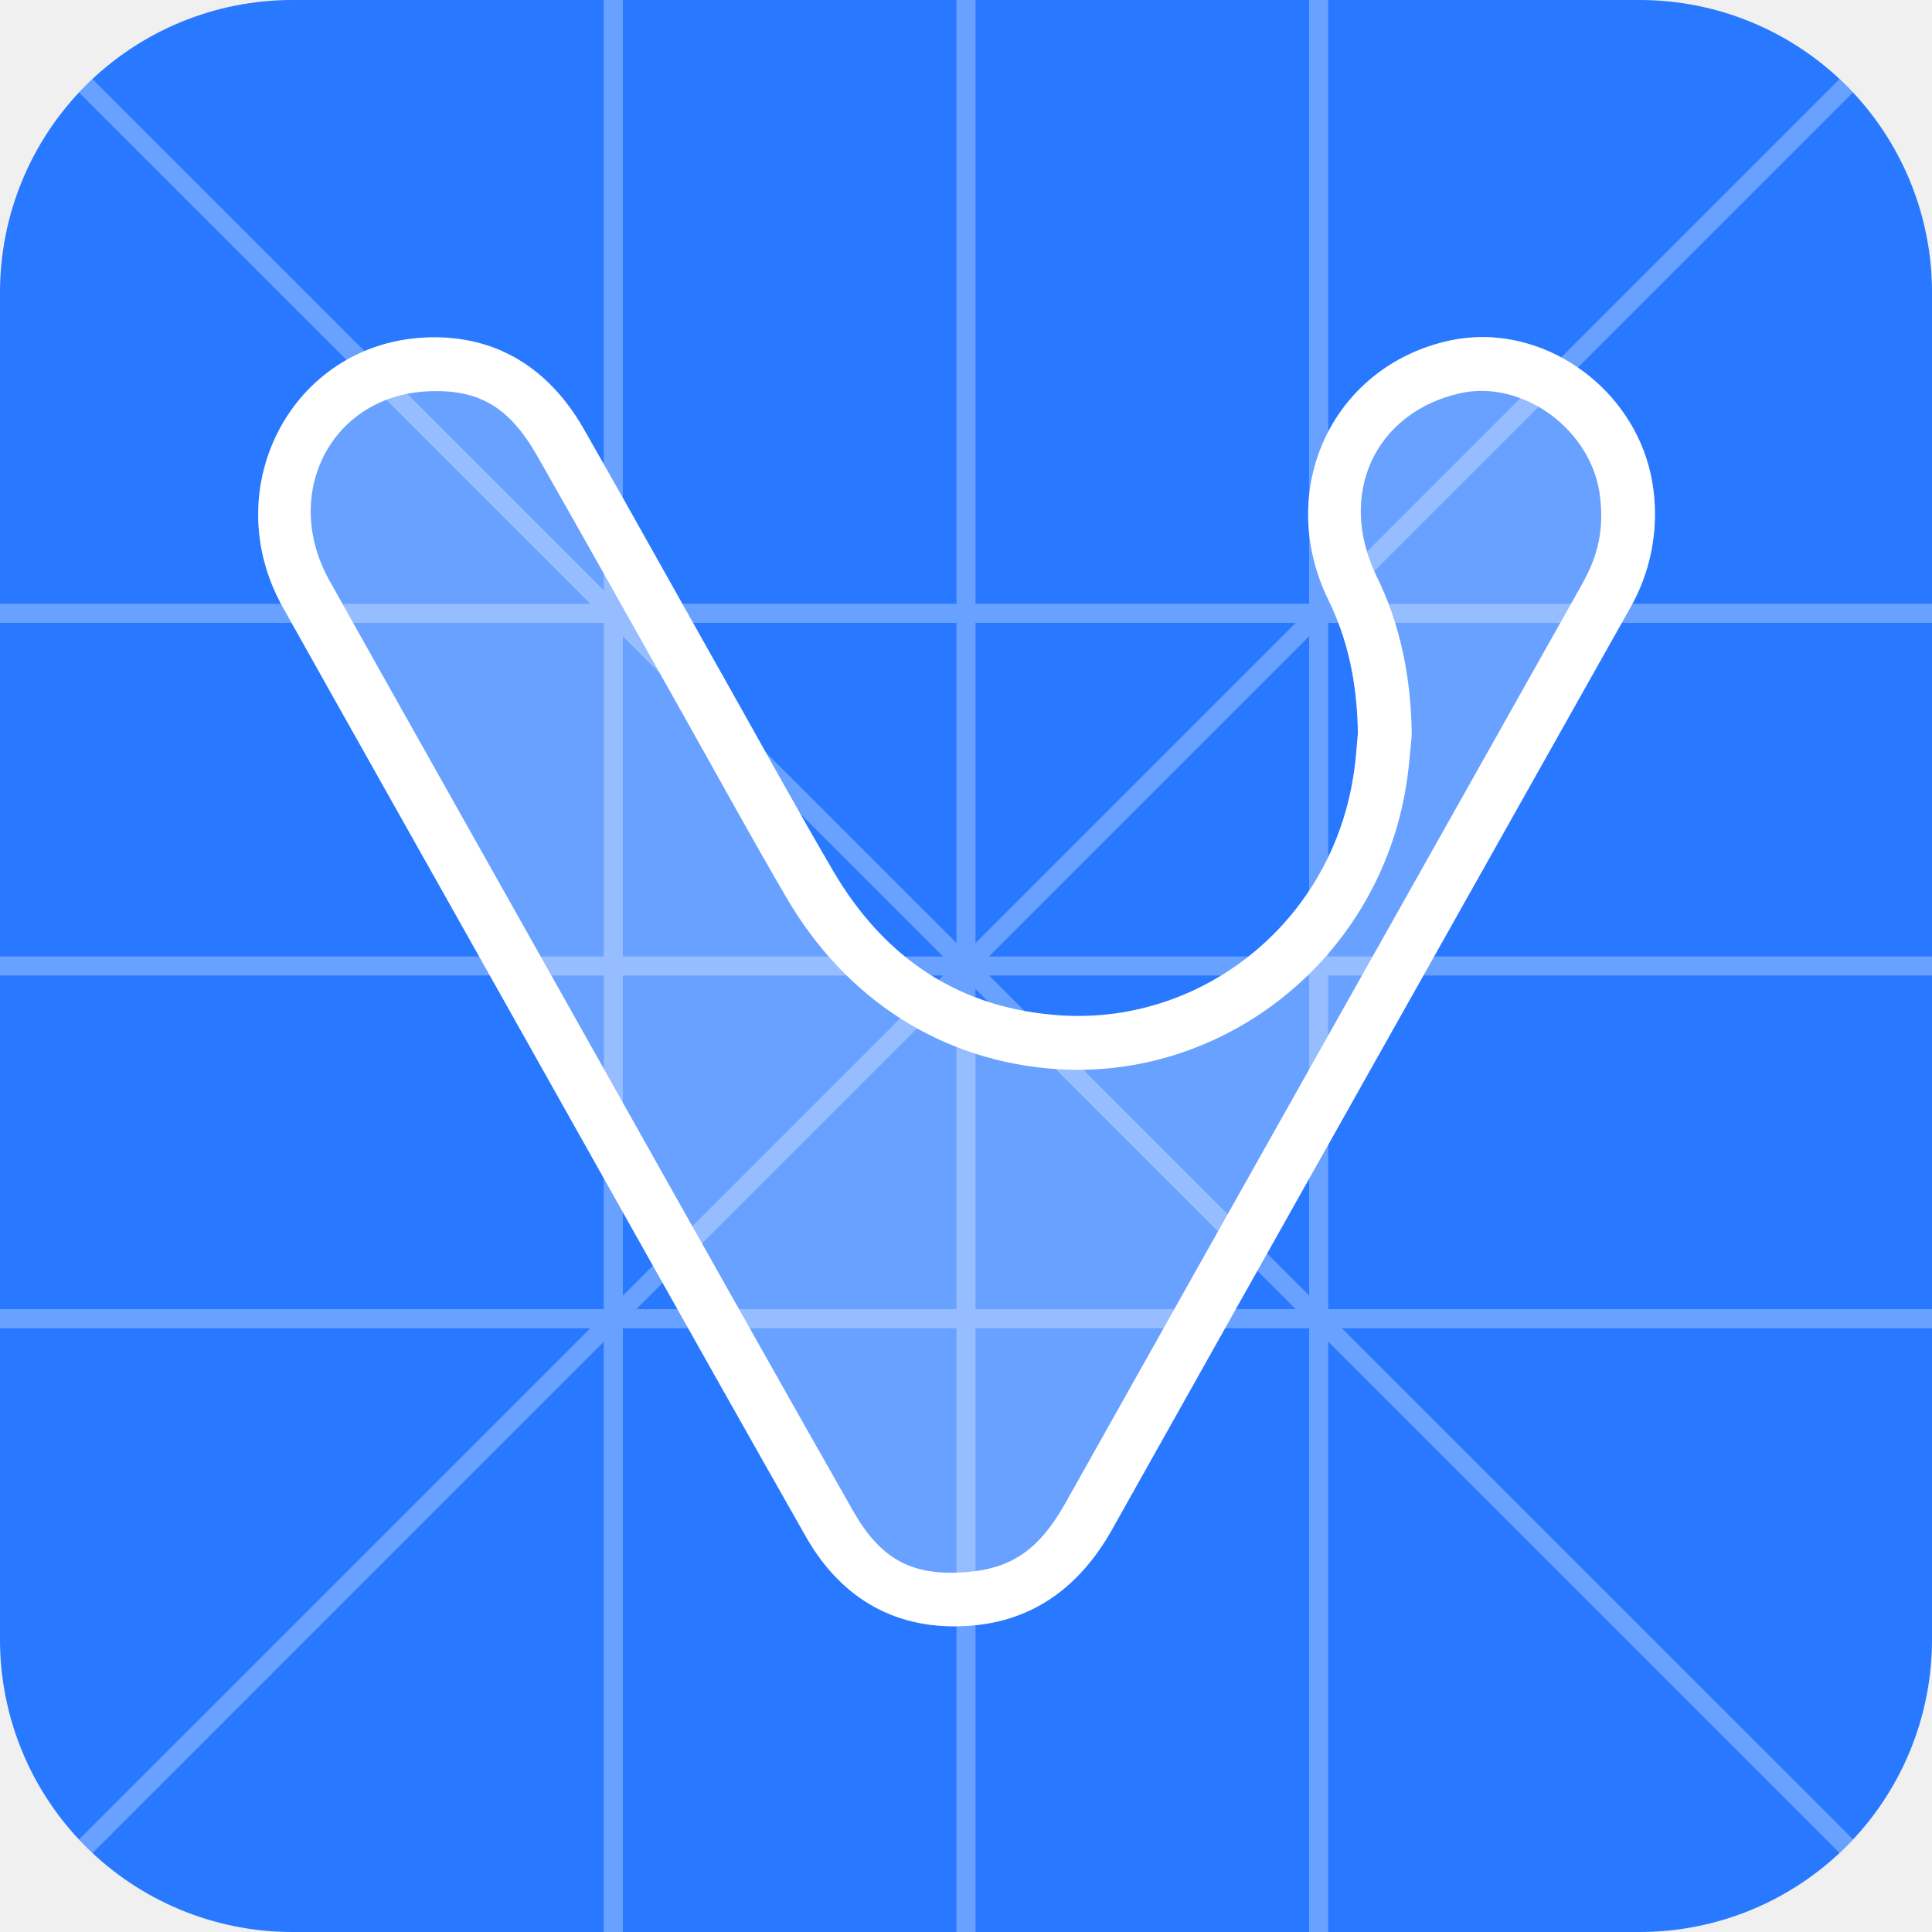
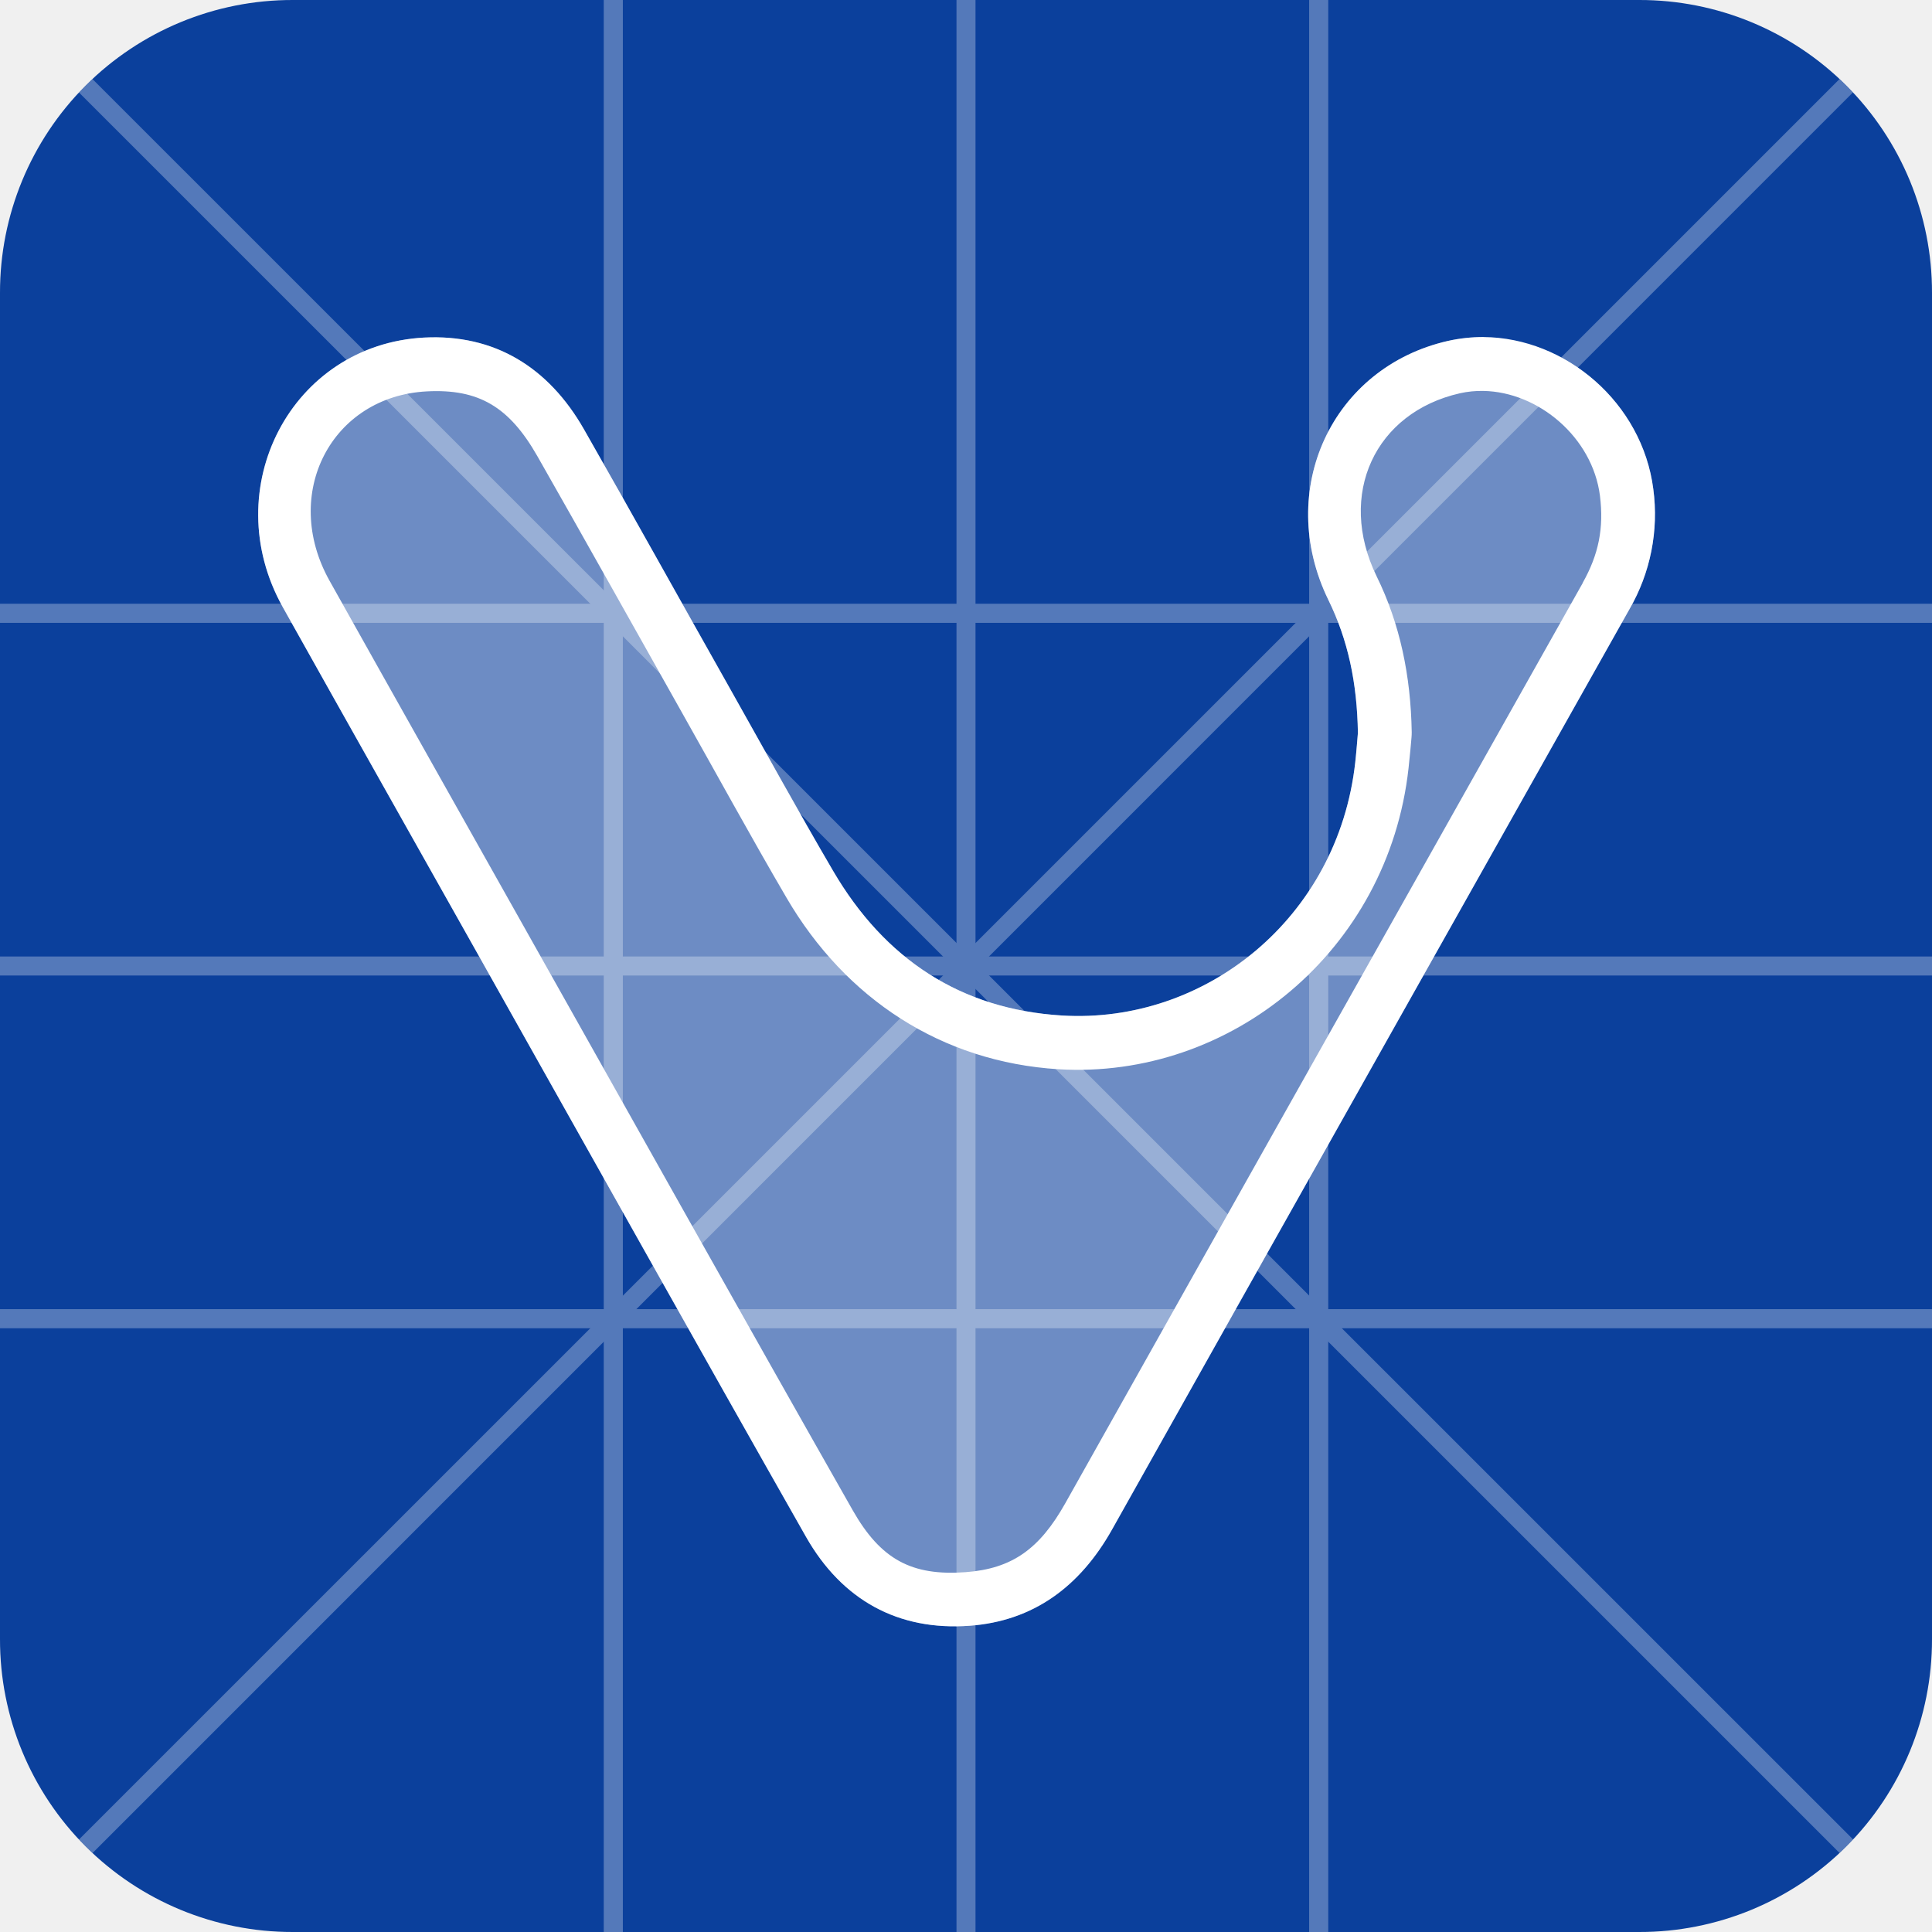
<svg xmlns="http://www.w3.org/2000/svg" width="256" height="256" version="1.1" id="svg20">
  <defs id="defs17" />
-   <path id="background" d="M38.81 0H217.2A38.73 38.73 0 01256 38.81V217.2a38.73 38.73 0 01-38.81 38.8H38.8A38.73 38.73 0 010 217.19V38.8A38.73 38.73 0 0138.81 0z" fill="#2879ff" />
+   <path id="background" d="M38.81 0H217.2A38.73 38.73 0 01256 38.81V217.2a38.73 38.73 0 01-38.81 38.8H38.8A38.73 38.73 0 010 217.19V38.8A38.73 38.73 0 0138.81 0z" fill="#0b409c" />
  <g id="grid" fill="#fff" opacity=".3" fill-opacity="1">
    <path id="diagLine-1" d="M12.25 10.47a38.73 38.73 0 00-1.79 1.78l233.29 233.28a38.73 38.73 0 001.8-1.79z" />
    <path id="diagLine-2" d="M243.75 10.47L10.46 243.75a38.73 38.73 0 001.8 1.79L245.52 12.25a38.73 38.73 0 00-1.78-1.78z" />
    <path id="vertLine-1" d="M173.47 0v256H176V0z" />
    <path id="vertLine-2" d="M126.74 0v256h2.52V0z" />
    <path id="vertLine-3" d="M80 0v256h2.53V0z" />
    <path id="horizline-1" d="M0 173.47V176h256v-2.53z" />
    <path id="horizline-2" d="M0 126.74v2.52h256v-2.52z" />
    <path id="horizline-3" d="M0 80v2.53h256V80z" />
  </g>
  <path id="outlineLogo" d="M196.58 44.66c-1.56 0-3.13.16-4.7.51-15.4 3.49-22.95 19.78-15.87 34.31 2.6 5.31 3.81 10.95 3.92 17.63-.07.8-.18 2.33-.35 3.88-2.28 20.66-19.89 34.72-38.87 33.57-13.4-.83-23.47-7.45-30.33-19.18-4.73-8.08-9.24-16.31-13.84-24.47-6.4-11.34-12.71-22.72-19.16-34.02-4.71-8.26-11.89-12.64-21.18-12.16-17.61.93-27.51 20-18.74 35.7 8.7 15.55 17.47 31.07 26.2 46.61 14.37 25.53 28.67 51.11 43.13 76.58 4.78 8.41 12.23 12.5 21.7 11.8 8.45-.62 14.62-5.2 18.86-12.75 22.82-40.68 45.71-81.3 68.56-121.95a25.1 25.1 0 003.16-15.92c-1.46-11.4-11.58-20.06-22.5-20.14zm-.02 7.14c7.27.13 14.45 6.13 15.44 13.88.54 4.32-.18 7.81-2.28 11.54a7.12 7.12 0 000 .03c-22.85 40.64-45.74 81.27-68.57 121.95-3.4 6.04-7.03 8.66-13.2 9.12-7.17.53-11.26-1.7-14.96-8.2-14.45-25.44-28.76-51.02-43.13-76.55-8.74-15.55-17.5-31.08-26.2-46.63-6.45-11.55.27-24.42 12.9-25.08 6.89-.36 10.92 2.06 14.63 8.56C77.62 71.7 83.95 83.04 90.35 94.4c4.57 8.1 9.08 16.37 13.88 24.58 7.8 13.35 20.52 21.74 36.03 22.7 22.74 1.37 43.7-15.63 46.38-39.9.19-1.71.33-3.35.39-4.04a7.12 7.12 0 00.03-.75c-.13-7.45-1.55-14.32-4.65-20.63-5.29-10.87-.2-21.7 11.04-24.25 1.03-.23 2.07-.33 3.1-.31z" fill="#fff" stroke-width="10" />
-   <path id="filledLogo" d="M196.58 44.66c-1.56 0-3.13.16-4.7.51-15.4 3.49-22.95 19.78-15.87 34.31 2.6 5.31 3.81 10.95 3.92 17.63-.07.8-.18 2.33-.35 3.88-2.28 20.66-19.89 34.72-38.87 33.57-13.4-.83-23.47-7.45-30.33-19.18-4.73-8.08-9.24-16.31-13.84-24.47-6.4-11.34-12.71-22.72-19.16-34.02-4.71-8.26-11.89-12.64-21.18-12.16-17.61.93-27.51 20-18.74 35.7 8.7 15.55 17.47 31.07 26.2 46.61 14.37 25.53 28.67 51.11 43.13 76.58 4.78 8.41 12.23 12.5 21.7 11.8 8.45-.62 14.62-5.2 18.86-12.75 22.82-40.68 45.71-81.3 68.56-121.95a25.1 25.1 0 003.16-15.92c-1.46-11.4-11.58-20.06-22.5-20.14z" fill="#fff" fill-opacity="0.3" />
+   <path id="filledLogo" d="M196.58 44.66c-1.56 0-3.13.16-4.7.51-15.4 3.49-22.95 19.78-15.87 34.31 2.6 5.31 3.81 10.95 3.92 17.63-.07.8-.18 2.33-.35 3.88-2.28 20.66-19.89 34.72-38.87 33.57-13.4-.83-23.47-7.45-30.33-19.18-4.73-8.08-9.24-16.31-13.84-24.47-6.4-11.34-12.71-22.72-19.16-34.02-4.71-8.26-11.89-12.64-21.18-12.16-17.61.93-27.51 20-18.74 35.7 8.7 15.55 17.47 31.07 26.2 46.61 14.37 25.53 28.67 51.11 43.13 76.58 4.78 8.41 12.23 12.5 21.7 11.8 8.45-.62 14.62-5.2 18.86-12.75 22.82-40.68 45.71-81.3 68.56-121.95a25.1 25.1 0 003.16-15.92c-1.46-11.4-11.58-20.06-22.5-20" fill="#fff" fill-opacity="0.4" />
</svg>
